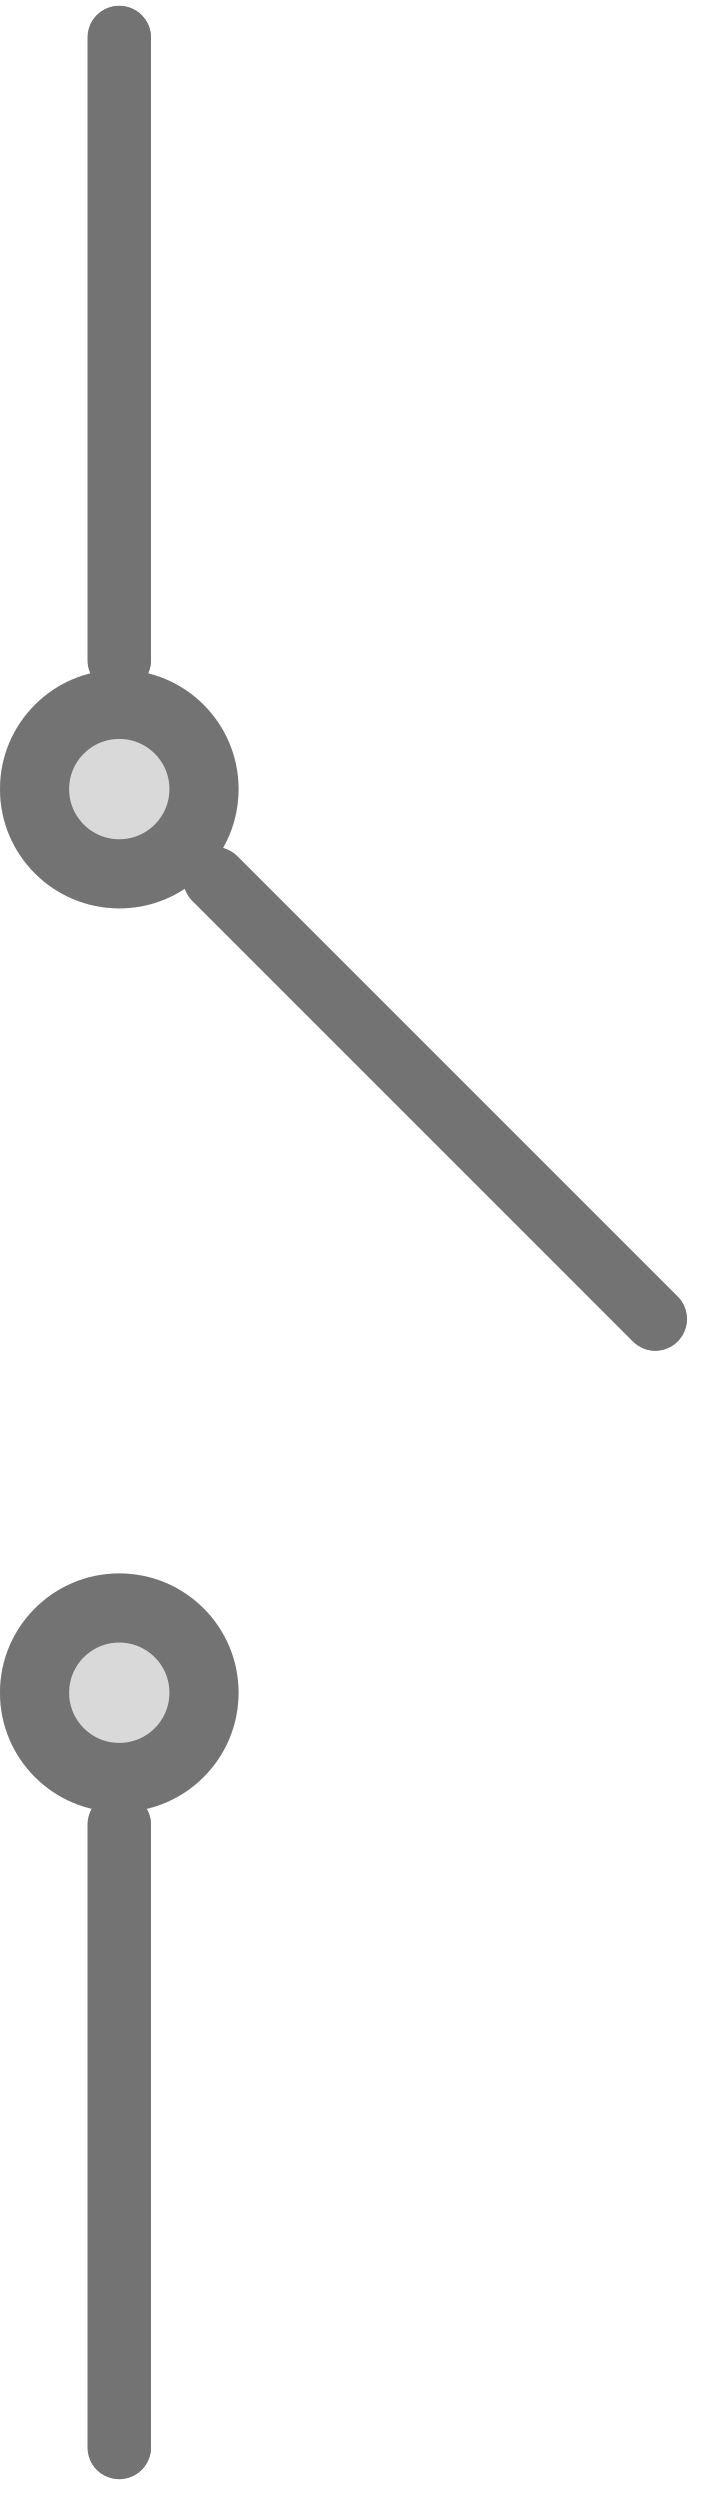
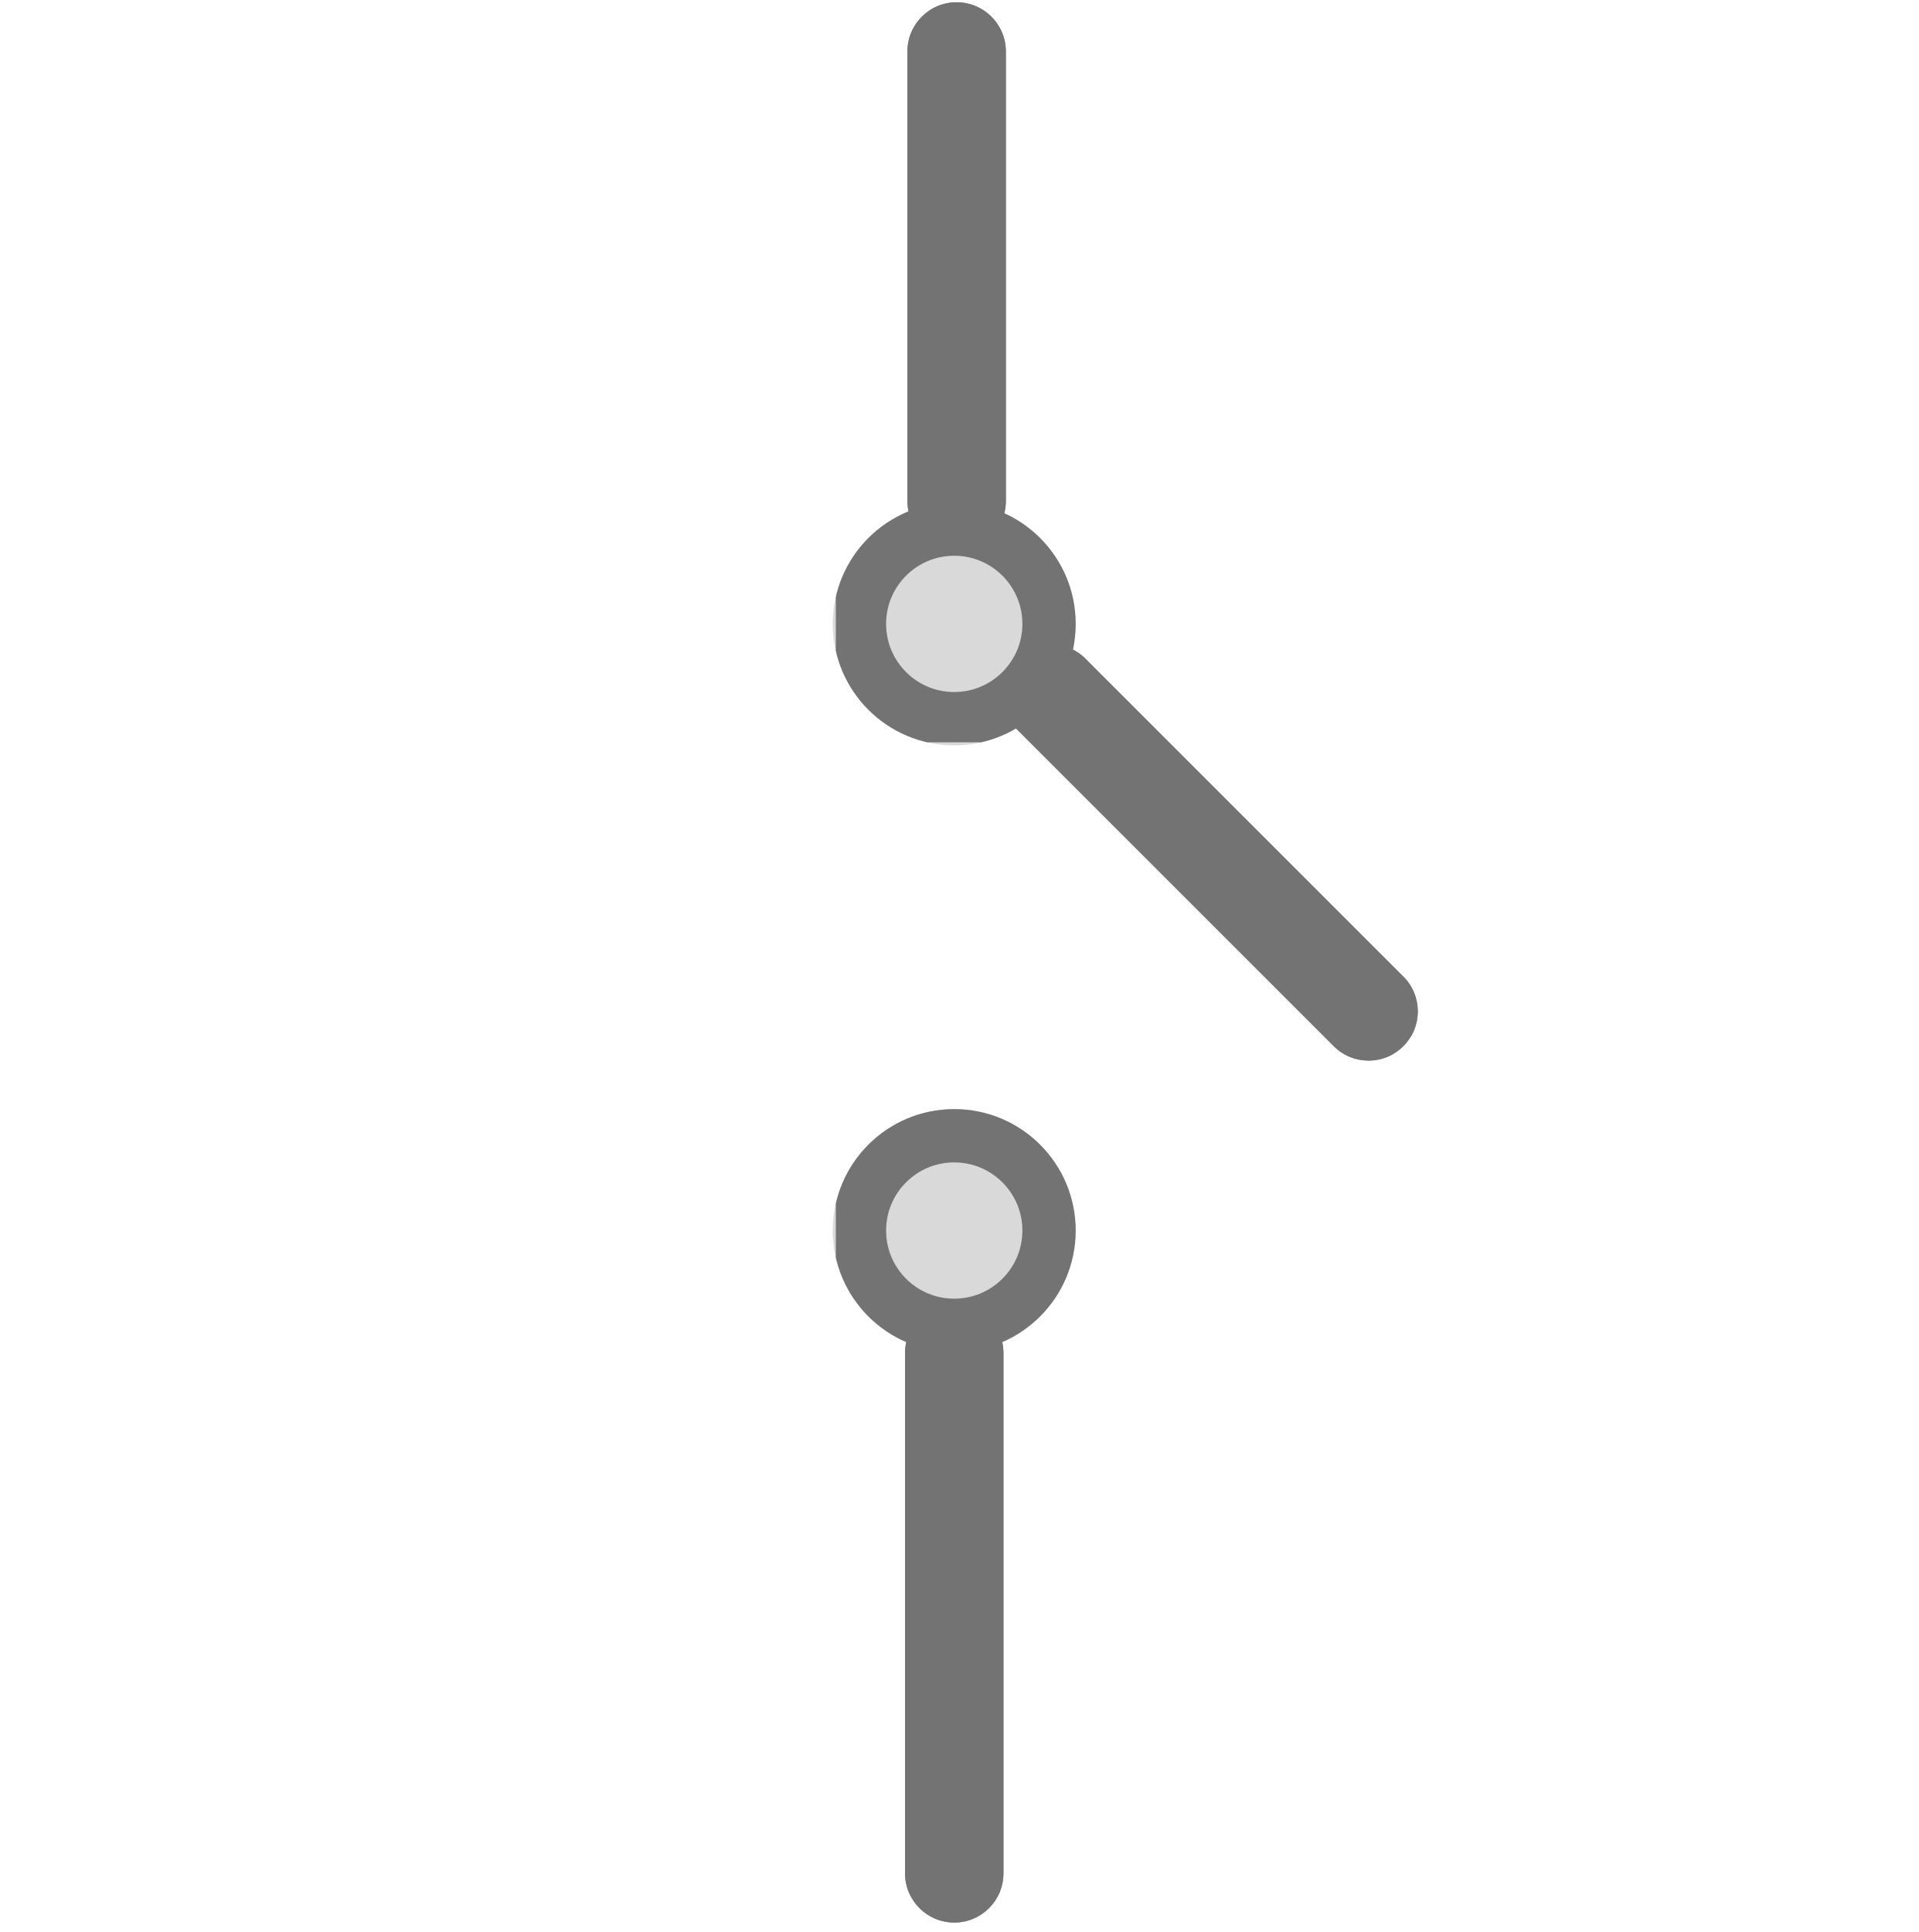
- <svg xmlns="http://www.w3.org/2000/svg" width="82" zoomAndPan="magnify" viewBox="0 0 61.5 215.25" height="287" preserveAspectRatio="xMidYMid meet" version="1.0">
+ <svg xmlns="http://www.w3.org/2000/svg" width="287" zoomAndPan="magnify" viewBox="0 0 215.25 216.75" height="289" preserveAspectRatio="xMidYMid meet" version="1.0">
  <defs>
-     <clipPath id="462a5bef3b">
-       <path d="M 0 135.473 L 20.539 135.473 L 20.539 156.016 L 0 156.016 Z M 0 135.473 " clip-rule="nonzero" />
-     </clipPath>
-     <clipPath id="4a059f6fb0">
-       <path d="M 20.539 145.746 C 20.539 140.074 15.941 135.473 10.27 135.473 C 4.598 135.473 -0.004 140.074 -0.004 145.746 C -0.004 151.418 4.598 156.016 10.27 156.016 C 15.941 156.016 20.539 151.418 20.539 145.746 Z M 20.539 145.746 " clip-rule="nonzero" />
-     </clipPath>
-     <clipPath id="b6e5c13218">
-       <path d="M 0 0.473 L 20.539 0.473 L 20.539 21.016 L 0 21.016 Z M 0 0.473 " clip-rule="nonzero" />
-     </clipPath>
-     <clipPath id="a38b9bfacc">
-       <path d="M 20.539 10.746 C 20.539 5.074 15.941 0.473 10.27 0.473 C 4.598 0.473 -0.004 5.074 -0.004 10.746 C -0.004 16.418 4.598 21.016 10.27 21.016 C 15.941 21.016 20.539 16.418 20.539 10.746 Z M 20.539 10.746 " clip-rule="nonzero" />
-     </clipPath>
-     <clipPath id="a5cf6b6c63">
-       <rect x="0" width="21" y="0" height="22" />
-     </clipPath>
-     <clipPath id="95203ab4fc">
-       <path d="M 0 135.473 L 20.539 135.473 L 20.539 156.016 L 0 156.016 Z M 0 135.473 " clip-rule="nonzero" />
-     </clipPath>
-     <clipPath id="f95d92a53c">
-       <path d="M 20.539 145.742 C 20.539 140.07 15.941 135.473 10.27 135.473 C 4.598 135.473 0 140.07 0 145.742 C 0 151.418 4.598 156.016 10.27 156.016 C 15.941 156.016 20.539 151.418 20.539 145.742 Z M 20.539 145.742 " clip-rule="nonzero" />
-     </clipPath>
-     <clipPath id="2a2476bb1a">
-       <path d="M 0 57.672 L 20.539 57.672 L 20.539 78.215 L 0 78.215 Z M 0 57.672 " clip-rule="nonzero" />
-     </clipPath>
-     <clipPath id="4792d0fcf0">
-       <path d="M 20.539 67.945 C 20.539 62.27 15.941 57.672 10.27 57.672 C 4.598 57.672 -0.004 62.27 -0.004 67.945 C -0.004 73.617 4.598 78.215 10.27 78.215 C 15.941 78.215 20.539 73.617 20.539 67.945 Z M 20.539 67.945 " clip-rule="nonzero" />
-     </clipPath>
-     <clipPath id="9d42386db8">
-       <path d="M 0 0.672 L 20.539 0.672 L 20.539 21.215 L 0 21.215 Z M 0 0.672 " clip-rule="nonzero" />
-     </clipPath>
-     <clipPath id="12f8a896a3">
-       <path d="M 20.539 10.945 C 20.539 5.27 15.941 0.672 10.27 0.672 C 4.598 0.672 -0.004 5.27 -0.004 10.945 C -0.004 16.617 4.598 21.215 10.27 21.215 C 15.941 21.215 20.539 16.617 20.539 10.945 Z M 20.539 10.945 " clip-rule="nonzero" />
-     </clipPath>
-     <clipPath id="33d08066f1">
-       <rect x="0" width="21" y="0" height="22" />
-     </clipPath>
-     <clipPath id="d4472e24a4">
-       <path d="M 0 57.672 L 20.539 57.672 L 20.539 78.211 L 0 78.211 Z M 0 57.672 " clip-rule="nonzero" />
-     </clipPath>
-     <clipPath id="2daca15cc1">
-       <path d="M 20.539 67.941 C 20.539 62.27 15.941 57.672 10.27 57.672 C 4.598 57.672 0 62.27 0 67.941 C 0 73.613 4.598 78.211 10.27 78.211 C 15.941 78.211 20.539 73.613 20.539 67.941 Z M 20.539 67.941 " clip-rule="nonzero" />
-     </clipPath>
-     <clipPath id="a7369a1655">
-       <path d="M 15 72 L 60 72 L 60 117 L 15 117 Z M 15 72 " clip-rule="nonzero" />
-     </clipPath>
-     <clipPath id="db3336af13">
-       <path d="M 18.496 71.793 L 60.285 113.582 L 56.426 117.441 L 14.637 75.652 Z M 18.496 71.793 " clip-rule="nonzero" />
-     </clipPath>
-     <clipPath id="8d09669e82">
-       <path d="M 20.426 73.723 L 58.352 111.648 C 59.414 112.711 59.414 114.441 58.352 115.508 C 57.285 116.57 55.555 116.57 54.492 115.508 L 16.566 77.582 C 15.5 76.516 15.5 74.789 16.566 73.723 C 17.633 72.656 19.359 72.656 20.426 73.723 Z M 20.426 73.723 " clip-rule="nonzero" />
-     </clipPath>
-     <clipPath id="195a12bdd1">
-       <path d="M 0.473 0.629 L 44.516 0.629 L 44.516 44.672 L 0.473 44.672 Z M 0.473 0.629 " clip-rule="nonzero" />
-     </clipPath>
-     <clipPath id="2d1a1202ad">
-       <path d="M 3.496 -0.207 L 45.285 41.582 L 41.426 45.441 L -0.363 3.652 Z M 3.496 -0.207 " clip-rule="nonzero" />
-     </clipPath>
-     <clipPath id="5d8499d8ea">
-       <path d="M 5.426 1.723 L 43.352 39.648 C 44.414 40.711 44.414 42.441 43.352 43.508 C 42.285 44.57 40.555 44.57 39.492 43.508 L 1.566 5.582 C 0.5 4.516 0.5 2.789 1.566 1.723 C 2.633 0.656 4.359 0.656 5.426 1.723 Z M 5.426 1.723 " clip-rule="nonzero" />
-     </clipPath>
-     <clipPath id="6b5089a930">
-       <rect x="0" width="45" y="0" height="45" />
-     </clipPath>
-     <clipPath id="643c9e1efa">
-       <path d="M 15 72 L 60 72 L 60 117 L 15 117 Z M 15 72 " clip-rule="nonzero" />
-     </clipPath>
-     <clipPath id="9beac641d0">
-       <path d="M 18.496 71.793 L 60.055 113.352 L 56.371 117.031 L 14.812 75.477 Z M 18.496 71.793 " clip-rule="nonzero" />
-     </clipPath>
-     <clipPath id="300b37ea69">
-       <path d="M 18.52 71.816 L 62.906 116.199 L 56.562 122.543 L 12.176 78.156 Z M 18.52 71.816 " clip-rule="nonzero" />
-     </clipPath>
-     <clipPath id="f36de86c5b">
-       <path d="M 20.445 73.742 L 58.328 111.621 C 59.391 112.688 59.391 114.414 58.328 115.477 C 57.262 116.543 55.535 116.543 54.473 115.477 L 16.59 77.598 C 15.527 76.531 15.527 74.805 16.59 73.742 C 17.656 72.676 19.383 72.676 20.445 73.742 Z M 20.445 73.742 " clip-rule="nonzero" />
-     </clipPath>
-     <clipPath id="da4c073c11">
-       <path d="M 7.535 154.371 L 12.996 154.371 L 12.996 213.469 L 7.535 213.469 Z M 7.535 154.371 " clip-rule="nonzero" />
-     </clipPath>
-     <clipPath id="fcd35330c9">
-       <path d="M 12.996 157.098 L 12.996 210.73 C 12.996 212.238 11.773 213.461 10.266 213.461 C 8.758 213.461 7.535 212.238 7.535 210.73 L 7.535 157.098 C 7.535 155.594 8.758 154.371 10.266 154.371 C 11.773 154.371 12.996 155.594 12.996 157.098 Z M 12.996 157.098 " clip-rule="nonzero" />
-     </clipPath>
-     <clipPath id="29f3d38d0a">
-       <path d="M 0.535 0.371 L 5.996 0.371 L 5.996 59.469 L 0.535 59.469 Z M 0.535 0.371 " clip-rule="nonzero" />
-     </clipPath>
-     <clipPath id="f9eb6fe332">
-       <path d="M 5.996 3.098 L 5.996 56.73 C 5.996 58.238 4.773 59.461 3.266 59.461 C 1.758 59.461 0.535 58.238 0.535 56.73 L 0.535 3.098 C 0.535 1.594 1.758 0.371 3.266 0.371 C 4.773 0.371 5.996 1.594 5.996 3.098 Z M 5.996 3.098 " clip-rule="nonzero" />
-     </clipPath>
-     <clipPath id="b817e3d5ca">
-       <rect x="0" width="6" y="0" height="60" />
-     </clipPath>
-     <clipPath id="61b8b845a8">
-       <path d="M 7.785 154.402 L 12.996 154.402 L 12.996 213.141 L 7.785 213.141 Z M 7.785 154.402 " clip-rule="nonzero" />
-     </clipPath>
-     <clipPath id="ddbd6fa433">
-       <path d="M 12.996 157.129 L 12.996 210.699 C 12.996 212.203 11.773 213.426 10.27 213.426 C 8.762 213.426 7.543 212.203 7.543 210.699 L 7.543 157.129 C 7.543 155.621 8.762 154.402 10.27 154.402 C 11.773 154.402 12.996 155.621 12.996 157.129 Z M 12.996 157.129 " clip-rule="nonzero" />
-     </clipPath>
-     <clipPath id="1012b70dd1">
-       <path d="M 7.535 0.496 L 12.996 0.496 L 12.996 59.594 L 7.535 59.594 Z M 7.535 0.496 " clip-rule="nonzero" />
-     </clipPath>
-     <clipPath id="a4ae024b9c">
-       <path d="M 12.996 3.223 L 12.996 56.859 C 12.996 58.363 11.773 59.586 10.266 59.586 C 8.758 59.586 7.535 58.363 7.535 56.859 L 7.535 3.223 C 7.535 1.719 8.758 0.496 10.266 0.496 C 11.773 0.496 12.996 1.719 12.996 3.223 Z M 12.996 3.223 " clip-rule="nonzero" />
-     </clipPath>
-     <clipPath id="a08ee25ad3">
-       <path d="M 0.535 0.496 L 5.996 0.496 L 5.996 59.594 L 0.535 59.594 Z M 0.535 0.496 " clip-rule="nonzero" />
-     </clipPath>
-     <clipPath id="7fc80b1b86">
-       <path d="M 5.996 3.223 L 5.996 56.859 C 5.996 58.363 4.773 59.586 3.266 59.586 C 1.758 59.586 0.535 58.363 0.535 56.859 L 0.535 3.223 C 0.535 1.719 1.758 0.496 3.266 0.496 C 4.773 0.496 5.996 1.719 5.996 3.223 Z M 5.996 3.223 " clip-rule="nonzero" />
-     </clipPath>
-     <clipPath id="29d30bde2a">
-       <rect x="0" width="6" y="0" height="60" />
-     </clipPath>
-     <clipPath id="4b50880d32">
-       <path d="M 7.785 0.527 L 12.996 0.527 L 12.996 59.27 L 7.785 59.27 Z M 7.785 0.527 " clip-rule="nonzero" />
-     </clipPath>
-     <clipPath id="7963df265e">
-       <path d="M 12.996 3.254 L 12.996 56.824 C 12.996 58.328 11.773 59.551 10.27 59.551 C 8.762 59.551 7.543 58.328 7.543 56.824 L 7.543 3.254 C 7.543 1.746 8.762 0.527 10.27 0.527 C 11.773 0.527 12.996 1.746 12.996 3.254 Z M 12.996 3.254 " clip-rule="nonzero" />
+     <clipPath id="f408ab8d38">
+       <path d="M 93.418 56.371 L 120.672 56.371 L 120.672 83.621 L 93.418 83.621 Z M 93.418 56.371 " clip-rule="nonzero" />
+     </clipPath>
+     <clipPath id="f7da48c03a">
+       <path d="M 120.672 69.996 C 120.672 62.473 114.57 56.371 107.047 56.371 C 99.52 56.371 93.418 62.473 93.418 69.996 C 93.418 77.52 99.52 83.621 107.047 83.621 C 114.57 83.621 120.672 77.52 120.672 69.996 Z M 120.672 69.996 " clip-rule="nonzero" />
+     </clipPath>
+     <clipPath id="f58084bb33">
+       <path d="M 0.418 0.371 L 27.672 0.371 L 27.672 27.621 L 0.418 27.621 Z M 0.418 0.371 " clip-rule="nonzero" />
+     </clipPath>
+     <clipPath id="77f38589a9">
+       <path d="M 27.672 13.996 C 27.672 6.473 21.57 0.371 14.047 0.371 C 6.52 0.371 0.418 6.473 0.418 13.996 C 0.418 21.52 6.52 27.621 14.047 27.621 C 21.57 27.621 27.672 21.52 27.672 13.996 Z M 27.672 13.996 " clip-rule="nonzero" />
+     </clipPath>
+     <clipPath id="2bc5550dd7">
+       <rect x="0" width="28" y="0" height="28" />
+     </clipPath>
+     <clipPath id="1094830536">
+       <path d="M 93.766 56.371 L 120.672 56.371 L 120.672 83.277 L 93.766 83.277 Z M 93.766 56.371 " clip-rule="nonzero" />
+     </clipPath>
+     <clipPath id="f1e638de4c">
+       <path d="M 120.672 69.992 C 120.672 62.469 114.57 56.371 107.047 56.371 C 99.523 56.371 93.426 62.469 93.426 69.992 C 93.426 77.516 99.523 83.617 107.047 83.617 C 114.57 83.617 120.672 77.516 120.672 69.992 Z M 120.672 69.992 " clip-rule="nonzero" />
+     </clipPath>
+     <clipPath id="028a041cb6">
+       <path d="M 101.797 0.254 L 112.836 0.254 L 112.836 61.738 L 101.797 61.738 Z M 101.797 0.254 " clip-rule="nonzero" />
+     </clipPath>
+     <clipPath id="6a1621eac1">
+       <path d="M 112.836 5.773 L 112.836 56.215 C 112.836 59.266 110.363 61.734 107.316 61.734 C 104.266 61.734 101.797 59.266 101.797 56.215 L 101.797 5.773 C 101.797 2.727 104.266 0.254 107.316 0.254 C 110.363 0.254 112.836 2.727 112.836 5.773 Z M 112.836 5.773 " clip-rule="nonzero" />
+     </clipPath>
+     <clipPath id="9822d90722">
+       <path d="M 0.797 0.254 L 11.836 0.254 L 11.836 61.738 L 0.797 61.738 Z M 0.797 0.254 " clip-rule="nonzero" />
+     </clipPath>
+     <clipPath id="8c949d4fc1">
+       <path d="M 11.836 5.773 L 11.836 56.215 C 11.836 59.266 9.363 61.734 6.316 61.734 C 3.266 61.734 0.797 59.266 0.797 56.215 L 0.797 5.773 C 0.797 2.727 3.266 0.254 6.316 0.254 C 9.363 0.254 11.836 2.727 11.836 5.773 Z M 11.836 5.773 " clip-rule="nonzero" />
+     </clipPath>
+     <clipPath id="3f5ed42144">
+       <rect x="0" width="12" y="0" height="62" />
+     </clipPath>
+     <clipPath id="31bae204a8">
+       <path d="M 101.625 0.258 L 112.836 0.258 L 112.836 61.539 L 101.625 61.539 Z M 101.625 0.258 " clip-rule="nonzero" />
+     </clipPath>
+     <clipPath id="cd399316d8">
+       <path d="M 112.836 5.773 L 112.836 56.207 C 112.836 59.254 110.363 61.727 107.316 61.727 C 104.27 61.727 101.797 59.254 101.797 56.207 L 101.797 5.773 C 101.797 2.727 104.27 0.258 107.316 0.258 C 110.363 0.258 112.836 2.727 112.836 5.773 Z M 112.836 5.773 " clip-rule="nonzero" />
+     </clipPath>
+     <clipPath id="fdacf78a1c">
+       <path d="M 112 72 L 160 72 L 160 119 L 112 119 Z M 112 72 " clip-rule="nonzero" />
+     </clipPath>
+     <clipPath id="3ab618ef6d">
+       <path d="M 117.863 70 L 161.34 113.477 L 153.535 121.281 L 110.059 77.805 Z M 117.863 70 " clip-rule="nonzero" />
+     </clipPath>
+     <clipPath id="5dd249b109">
+       <path d="M 121.766 73.902 L 157.438 109.57 C 159.59 111.727 159.59 115.219 157.438 117.375 C 155.281 119.531 151.785 119.531 149.629 117.375 L 113.961 81.707 C 111.809 79.551 111.809 76.055 113.961 73.902 C 116.117 71.746 119.613 71.746 121.766 73.902 Z M 121.766 73.902 " clip-rule="nonzero" />
+     </clipPath>
+     <clipPath id="c670228309">
+       <path d="M 0 0 L 47.762 0 L 47.762 47 L 0 47 Z M 0 0 " clip-rule="nonzero" />
+     </clipPath>
+     <clipPath id="554cf1a445">
+       <path d="M 5.863 -2 L 49.34 41.477 L 41.535 49.281 L -1.941 5.805 Z M 5.863 -2 " clip-rule="nonzero" />
+     </clipPath>
+     <clipPath id="ba5f53d42d">
+       <path d="M 9.766 1.902 L 45.438 37.57 C 47.59 39.727 47.59 43.219 45.438 45.375 C 43.281 47.531 39.785 47.531 37.629 45.375 L 1.961 9.707 C -0.191 7.551 -0.191 4.055 1.961 1.902 C 4.117 -0.254 7.613 -0.254 9.766 1.902 Z M 9.766 1.902 " clip-rule="nonzero" />
+     </clipPath>
+     <clipPath id="d211cfcc63">
+       <rect x="0" width="48" y="0" height="47" />
+     </clipPath>
+     <clipPath id="3737116e8a">
+       <path d="M 112 72 L 160 72 L 160 119 L 112 119 Z M 112 72 " clip-rule="nonzero" />
+     </clipPath>
+     <clipPath id="d94534be2a">
+       <path d="M 117.863 70 L 161.199 113.336 L 153.273 121.262 L 109.938 77.926 Z M 117.863 70 " clip-rule="nonzero" />
+     </clipPath>
+     <clipPath id="cf08544def">
+       <path d="M 117.867 70 L 162.5 114.633 L 152.938 124.199 L 108.301 79.562 Z M 117.867 70 " clip-rule="nonzero" />
+     </clipPath>
+     <clipPath id="d71733c891">
+       <path d="M 121.77 73.902 L 157.43 109.562 C 159.586 111.719 159.586 115.211 157.43 117.367 C 155.273 119.52 151.781 119.52 149.625 117.367 L 113.965 81.707 C 111.809 79.551 111.809 76.059 113.965 73.902 C 116.121 71.746 119.613 71.746 121.77 73.902 Z M 121.77 73.902 " clip-rule="nonzero" />
+     </clipPath>
+     <clipPath id="5260712f61">
+       <path d="M 93.418 124.43 L 120.672 124.43 L 120.672 151.684 L 93.418 151.684 Z M 93.418 124.43 " clip-rule="nonzero" />
+     </clipPath>
+     <clipPath id="c631dabce8">
+       <path d="M 120.672 138.059 C 120.672 130.531 114.57 124.43 107.047 124.43 C 99.52 124.43 93.418 130.531 93.418 138.059 C 93.418 145.582 99.52 151.684 107.047 151.684 C 114.57 151.684 120.672 145.582 120.672 138.059 Z M 120.672 138.059 " clip-rule="nonzero" />
+     </clipPath>
+     <clipPath id="d4477e696d">
+       <path d="M 0.418 0.43 L 27.672 0.43 L 27.672 27.684 L 0.418 27.684 Z M 0.418 0.43 " clip-rule="nonzero" />
+     </clipPath>
+     <clipPath id="7ba10f540d">
+       <path d="M 27.672 14.059 C 27.672 6.531 21.57 0.43 14.047 0.43 C 6.52 0.43 0.418 6.531 0.418 14.059 C 0.418 21.582 6.52 27.684 14.047 27.684 C 21.57 27.684 27.672 21.582 27.672 14.059 Z M 27.672 14.059 " clip-rule="nonzero" />
+     </clipPath>
+     <clipPath id="8c681a1983">
+       <rect x="0" width="28" y="0" height="28" />
+     </clipPath>
+     <clipPath id="1862ce1116">
+       <path d="M 93.766 124.43 L 120.672 124.43 L 120.672 151.336 L 93.766 151.336 Z M 93.766 124.43 " clip-rule="nonzero" />
+     </clipPath>
+     <clipPath id="73118c3f78">
+       <path d="M 120.672 138.055 C 120.672 130.531 114.57 124.43 107.047 124.43 C 99.523 124.43 93.426 130.531 93.426 138.055 C 93.426 145.578 99.523 151.676 107.047 151.676 C 114.57 151.676 120.672 145.578 120.672 138.055 Z M 120.672 138.055 " clip-rule="nonzero" />
+     </clipPath>
+     <clipPath id="82c8bed772">
+       <path d="M 101.531 146.273 L 112.566 146.273 L 112.566 215.695 L 101.531 215.695 Z M 101.531 146.273 " clip-rule="nonzero" />
+     </clipPath>
+     <clipPath id="8ad79f52a6">
+       <path d="M 112.566 151.793 L 112.566 210.172 C 112.566 213.219 110.098 215.691 107.047 215.691 C 104 215.691 101.531 213.219 101.531 210.172 L 101.531 151.793 C 101.531 148.746 104 146.273 107.047 146.273 C 110.098 146.273 112.566 148.746 112.566 151.793 Z M 112.566 151.793 " clip-rule="nonzero" />
+     </clipPath>
+     <clipPath id="cc862ae8ed">
+       <path d="M 0.531 0.273 L 11.566 0.273 L 11.566 69.695 L 0.531 69.695 Z M 0.531 0.273 " clip-rule="nonzero" />
+     </clipPath>
+     <clipPath id="1bae7f0aef">
+       <path d="M 11.566 5.793 L 11.566 64.172 C 11.566 67.219 9.098 69.691 6.047 69.691 C 3 69.691 0.531 67.219 0.531 64.172 L 0.531 5.793 C 0.531 2.746 3 0.273 6.047 0.273 C 9.098 0.273 11.566 2.746 11.566 5.793 Z M 11.566 5.793 " clip-rule="nonzero" />
+     </clipPath>
+     <clipPath id="60bf017bb7">
+       <rect x="0" width="12" y="0" height="70" />
+     </clipPath>
+     <clipPath id="95c397c6ac">
+       <path d="M 101.355 146.281 L 112.566 146.281 L 112.566 215.781 L 101.355 215.781 Z M 101.355 146.281 " clip-rule="nonzero" />
+     </clipPath>
+     <clipPath id="74bfc969d3">
+       <path d="M 112.566 151.801 L 112.566 210.164 C 112.566 213.211 110.098 215.684 107.051 215.684 C 104.004 215.684 101.531 213.211 101.531 210.164 L 101.531 151.801 C 101.531 148.75 104.004 146.281 107.051 146.281 C 110.098 146.281 112.566 148.75 112.566 151.801 Z M 112.566 151.801 " clip-rule="nonzero" />
    </clipPath>
  </defs>
-   <g clip-path="url(#462a5bef3b)">
-     <g clip-path="url(#4a059f6fb0)">
-       <g transform="matrix(1, 0, 0, 1, 0, 135)">
-         <g clip-path="url(#a5cf6b6c63)">
-           <g clip-path="url(#b6e5c13218)">
-             <g clip-path="url(#a38b9bfacc)">
-               <path fill="#d9d9d9" d="M 20.539 0.473 L 20.539 21.016 L -0.004 21.016 L -0.004 0.473 Z M 20.539 0.473 " fill-opacity="1" fill-rule="nonzero" />
-             </g>
-           </g>
-         </g>
-       </g>
-     </g>
-   </g>
-   <g clip-path="url(#95203ab4fc)">
-     <g clip-path="url(#f95d92a53c)">
-       <path stroke-linecap="butt" transform="matrix(0, 0.743952, -0.743952, 0, 20.54004, 135.474)" fill="none" stroke-linejoin="miter" d="M 13.802 0.001 C 6.178 0.001 -0.002 6.181 -0.002 13.805 C -0.002 21.429 6.178 27.609 13.802 27.609 C 21.431 27.609 27.611 21.429 27.611 13.805 C 27.611 6.181 21.431 0.001 13.802 0.001 Z M 13.802 0.001 " stroke="#737373" stroke-width="16" stroke-opacity="1" stroke-miterlimit="4" />
-     </g>
-   </g>
-   <g clip-path="url(#2a2476bb1a)">
-     <g clip-path="url(#4792d0fcf0)">
-       <g transform="matrix(1, 0, 0, 1, 0, 57)">
-         <g clip-path="url(#33d08066f1)">
-           <g clip-path="url(#9d42386db8)">
-             <g clip-path="url(#12f8a896a3)">
-               <path fill="#d9d9d9" d="M 20.539 0.672 L 20.539 21.215 L -0.004 21.215 L -0.004 0.672 Z M 20.539 0.672 " fill-opacity="1" fill-rule="nonzero" />
-             </g>
-           </g>
-         </g>
-       </g>
-     </g>
-   </g>
-   <g clip-path="url(#d4472e24a4)">
-     <g clip-path="url(#2daca15cc1)">
-       <path stroke-linecap="butt" transform="matrix(0, 0.743952, -0.743952, 0, 20.54004, 57.6728)" fill="none" stroke-linejoin="miter" d="M 13.803 0.001 C 6.179 0.001 -0.001 6.181 -0.001 13.805 C -0.001 21.429 6.179 27.609 13.803 27.609 C 21.427 27.609 27.607 21.429 27.607 13.805 C 27.607 6.181 21.427 0.001 13.803 0.001 Z M 13.803 0.001 " stroke="#737373" stroke-width="16" stroke-opacity="1" stroke-miterlimit="4" />
-     </g>
-   </g>
-   <g clip-path="url(#a7369a1655)">
-     <g clip-path="url(#db3336af13)">
-       <g clip-path="url(#8d09669e82)">
-         <g transform="matrix(1, 0, 0, 1, 15, 72)">
-           <g clip-path="url(#6b5089a930)">
-             <g clip-path="url(#195a12bdd1)">
-               <g clip-path="url(#2d1a1202ad)">
-                 <g clip-path="url(#5d8499d8ea)">
-                   <path fill="#737373" d="M 3.496 -0.207 L 45.285 41.582 L 41.426 45.441 L -0.363 3.652 Z M 3.496 -0.207 " fill-opacity="1" fill-rule="nonzero" />
+   <g clip-path="url(#f408ab8d38)">
+     <g clip-path="url(#f7da48c03a)">
+       <g transform="matrix(1, 0, 0, 1, 93, 56)">
+         <g clip-path="url(#2bc5550dd7)">
+           <g clip-path="url(#f58084bb33)">
+             <g clip-path="url(#77f38589a9)">
+               <path fill="#d9d9d9" d="M 27.672 0.371 L 27.672 27.621 L 0.418 27.621 L 0.418 0.371 Z M 27.672 0.371 " fill-opacity="1" fill-rule="nonzero" />
+             </g>
+           </g>
+         </g>
+       </g>
+     </g>
+   </g>
+   <g clip-path="url(#1094830536)">
+     <g clip-path="url(#f1e638de4c)">
+       <path stroke-linecap="butt" transform="matrix(0, 0.747396, -0.747396, 0, 120.6703, 56.37072)" fill="none" stroke-linejoin="miter" d="M 18.225 -0.002 C 8.159 -0.002 0.001 8.162 0.001 18.228 C 0.001 28.294 8.159 36.453 18.225 36.453 C 28.291 36.453 36.455 28.294 36.455 18.228 C 36.455 8.162 28.291 -0.002 18.225 -0.002 Z M 18.225 -0.002 " stroke="#737373" stroke-width="16" stroke-opacity="1" stroke-miterlimit="4" />
+     </g>
+   </g>
+   <g clip-path="url(#028a041cb6)">
+     <g clip-path="url(#6a1621eac1)">
+       <g transform="matrix(1, 0, 0, 1, 101, 0.000000000000019318)">
+         <g clip-path="url(#3f5ed42144)">
+           <g clip-path="url(#9822d90722)">
+             <g clip-path="url(#8c949d4fc1)">
+               <path fill="#737373" d="M 11.836 0.254 L 11.836 61.738 L 0.797 61.738 L 0.797 0.254 Z M 11.836 0.254 " fill-opacity="1" fill-rule="nonzero" />
+             </g>
+           </g>
+         </g>
+       </g>
+     </g>
+   </g>
+   <g clip-path="url(#31bae204a8)">
+     <g clip-path="url(#cd399316d8)">
+       <path stroke-linecap="butt" transform="matrix(0, 0.747396, -0.747396, 0, 112.834, 0.256965)" fill="none" stroke-linejoin="miter" d="M 7.381 -0.003 L 74.86 -0.003 C 78.937 -0.003 82.245 3.306 82.245 7.382 C 82.245 11.459 78.937 14.767 74.86 14.767 L 7.381 14.767 C 3.304 14.767 0.001 11.459 0.001 7.382 C 0.001 3.306 3.304 -0.003 7.381 -0.003 Z M 7.381 -0.003 " stroke="#737373" stroke-width="80" stroke-opacity="1" stroke-miterlimit="4" />
+     </g>
+   </g>
+   <g clip-path="url(#fdacf78a1c)">
+     <g clip-path="url(#3ab618ef6d)">
+       <g clip-path="url(#5dd249b109)">
+         <g transform="matrix(1, 0, 0, 1, 112, 72)">
+           <g clip-path="url(#d211cfcc63)">
+             <g clip-path="url(#c670228309)">
+               <g clip-path="url(#554cf1a445)">
+                 <g clip-path="url(#ba5f53d42d)">
+                   <path fill="#737373" d="M 5.863 -2 L 49.34 41.477 L 41.535 49.281 L -1.941 5.805 Z M 5.863 -2 " fill-opacity="1" fill-rule="nonzero" />
                </g>
              </g>
            </g>
          </g>
        </g>
      </g>
    </g>
  </g>
-   <g clip-path="url(#643c9e1efa)">
-     <g clip-path="url(#9beac641d0)">
-       <g clip-path="url(#300b37ea69)">
-         <g clip-path="url(#f36de86c5b)">
-           <path stroke-linecap="butt" transform="matrix(0.526053, 0.526053, -0.526053, 0.526053, 18.51807, 71.81449)" fill="none" stroke-linejoin="miter" d="M 3.664 0 L 75.674 -0.003 C 77.697 0 79.338 1.641 79.338 3.661 C 79.338 5.688 77.697 7.329 75.674 7.326 L 3.664 7.329 C 1.641 7.326 -0.001 5.685 -0.001 3.665 C -0.001 1.638 1.641 -0.003 3.664 0 Z M 3.664 0 " stroke="#737373" stroke-width="40" stroke-opacity="1" stroke-miterlimit="4" />
-         </g>
-       </g>
-     </g>
-   </g>
-   <g clip-path="url(#da4c073c11)">
-     <g clip-path="url(#fcd35330c9)">
-       <g transform="matrix(1, 0, 0, 1, 7, 154)">
-         <g clip-path="url(#b817e3d5ca)">
-           <g clip-path="url(#29f3d38d0a)">
-             <g clip-path="url(#f9eb6fe332)">
-               <path fill="#737373" d="M 5.996 0.371 L 5.996 59.469 L 0.535 59.469 L 0.535 0.371 Z M 5.996 0.371 " fill-opacity="1" fill-rule="nonzero" />
-             </g>
-           </g>
-         </g>
-       </g>
-     </g>
-   </g>
-   <g clip-path="url(#61b8b845a8)">
-     <g clip-path="url(#ddbd6fa433)">
-       <path stroke-linecap="butt" transform="matrix(0, 0.743952, -0.743952, 0, 12.9945, 154.4013)" fill="none" stroke-linejoin="miter" d="M 3.666 -0.002 L 75.674 -0.002 C 77.696 -0.002 79.339 1.641 79.339 3.663 C 79.339 5.69 77.696 7.328 75.674 7.328 L 3.666 7.328 C 1.64 7.328 0.001 5.69 0.001 3.663 C 0.001 1.641 1.64 -0.002 3.666 -0.002 Z M 3.666 -0.002 " stroke="#737373" stroke-width="40" stroke-opacity="1" stroke-miterlimit="4" />
-     </g>
-   </g>
-   <g clip-path="url(#1012b70dd1)">
-     <g clip-path="url(#a4ae024b9c)">
-       <g transform="matrix(1, 0, 0, 1, 7, 0.00000000000001632)">
-         <g clip-path="url(#29d30bde2a)">
-           <g clip-path="url(#a08ee25ad3)">
-             <g clip-path="url(#7fc80b1b86)">
-               <path fill="#737373" d="M 5.996 0.496 L 5.996 59.594 L 0.535 59.594 L 0.535 0.496 Z M 5.996 0.496 " fill-opacity="1" fill-rule="nonzero" />
-             </g>
-           </g>
-         </g>
-       </g>
-     </g>
-   </g>
-   <g clip-path="url(#4b50880d32)">
-     <g clip-path="url(#7963df265e)">
-       <path stroke-linecap="butt" transform="matrix(0, 0.743952, -0.743952, 0, 12.9945, 0.526654)" fill="none" stroke-linejoin="miter" d="M 3.666 -0.002 L 75.674 -0.002 C 77.695 -0.002 79.339 1.641 79.339 3.663 C 79.339 5.69 77.695 7.328 75.674 7.328 L 3.666 7.328 C 1.639 7.328 0.001 5.69 0.001 3.663 C 0.001 1.641 1.639 -0.002 3.666 -0.002 Z M 3.666 -0.002 " stroke="#737373" stroke-width="40" stroke-opacity="1" stroke-miterlimit="4" />
+   <g clip-path="url(#3737116e8a)">
+     <g clip-path="url(#d94534be2a)">
+       <g clip-path="url(#cf08544def)">
+         <g clip-path="url(#d71733c891)">
+           <path stroke-linecap="butt" transform="matrix(0.528489, 0.528489, -0.528489, 0.528489, 117.8666, 70.00009)" fill="none" stroke-linejoin="miter" d="M 7.384 -0.001 L 74.86 -0.001 C 78.94 -0.001 82.244 3.303 82.244 7.383 C 82.24 11.46 78.937 14.764 74.86 14.767 L 7.384 14.767 C 3.304 14.767 0 11.463 0 7.383 C 0 3.303 3.304 -0.001 7.384 -0.001 Z M 7.384 -0.001 " stroke="#737373" stroke-width="80" stroke-opacity="1" stroke-miterlimit="4" />
+         </g>
+       </g>
+     </g>
+   </g>
+   <g clip-path="url(#5260712f61)">
+     <g clip-path="url(#c631dabce8)">
+       <g transform="matrix(1, 0, 0, 1, 93, 124)">
+         <g clip-path="url(#8c681a1983)">
+           <g clip-path="url(#d4477e696d)">
+             <g clip-path="url(#7ba10f540d)">
+               <path fill="#d9d9d9" d="M 27.672 0.43 L 27.672 27.684 L 0.418 27.684 L 0.418 0.43 Z M 27.672 0.43 " fill-opacity="1" fill-rule="nonzero" />
+             </g>
+           </g>
+         </g>
+       </g>
+     </g>
+   </g>
+   <g clip-path="url(#1862ce1116)">
+     <g clip-path="url(#73118c3f78)">
+       <path stroke-linecap="butt" transform="matrix(0, 0.747396, -0.747396, 0, 120.6703, 124.4315)" fill="none" stroke-linejoin="miter" d="M 18.228 -0.002 C 8.161 -0.002 -0.002 8.162 -0.002 18.228 C -0.002 28.294 8.161 36.453 18.228 36.453 C 28.294 36.453 36.452 28.294 36.452 18.228 C 36.452 8.162 28.294 -0.002 18.228 -0.002 Z M 18.228 -0.002 " stroke="#737373" stroke-width="16" stroke-opacity="1" stroke-miterlimit="4" />
+     </g>
+   </g>
+   <g clip-path="url(#82c8bed772)">
+     <g clip-path="url(#8ad79f52a6)">
+       <g transform="matrix(1, 0, 0, 1, 101, 146)">
+         <g clip-path="url(#60bf017bb7)">
+           <g clip-path="url(#cc862ae8ed)">
+             <g clip-path="url(#1bae7f0aef)">
+               <path fill="#737373" d="M 11.566 0.273 L 11.566 69.695 L 0.531 69.695 L 0.531 0.273 Z M 11.566 0.273 " fill-opacity="1" fill-rule="nonzero" />
+             </g>
+           </g>
+         </g>
+       </g>
+     </g>
+   </g>
+   <g clip-path="url(#95c397c6ac)">
+     <g clip-path="url(#74bfc969d3)">
+       <path stroke-linecap="butt" transform="matrix(0, 0.747396, -0.747396, 0, 112.5675, 146.2813)" fill="none" stroke-linejoin="miter" d="M 7.385 0.001 L 85.474 0.001 C 89.55 0.001 92.859 3.305 92.859 7.381 C 92.859 11.458 89.55 14.766 85.474 14.766 L 7.385 14.766 C 3.303 14.766 -0 11.458 -0 7.381 C -0 3.305 3.303 0.001 7.385 0.001 Z M 7.385 0.001 " stroke="#737373" stroke-width="80" stroke-opacity="1" stroke-miterlimit="4" />
    </g>
  </g>
</svg>
